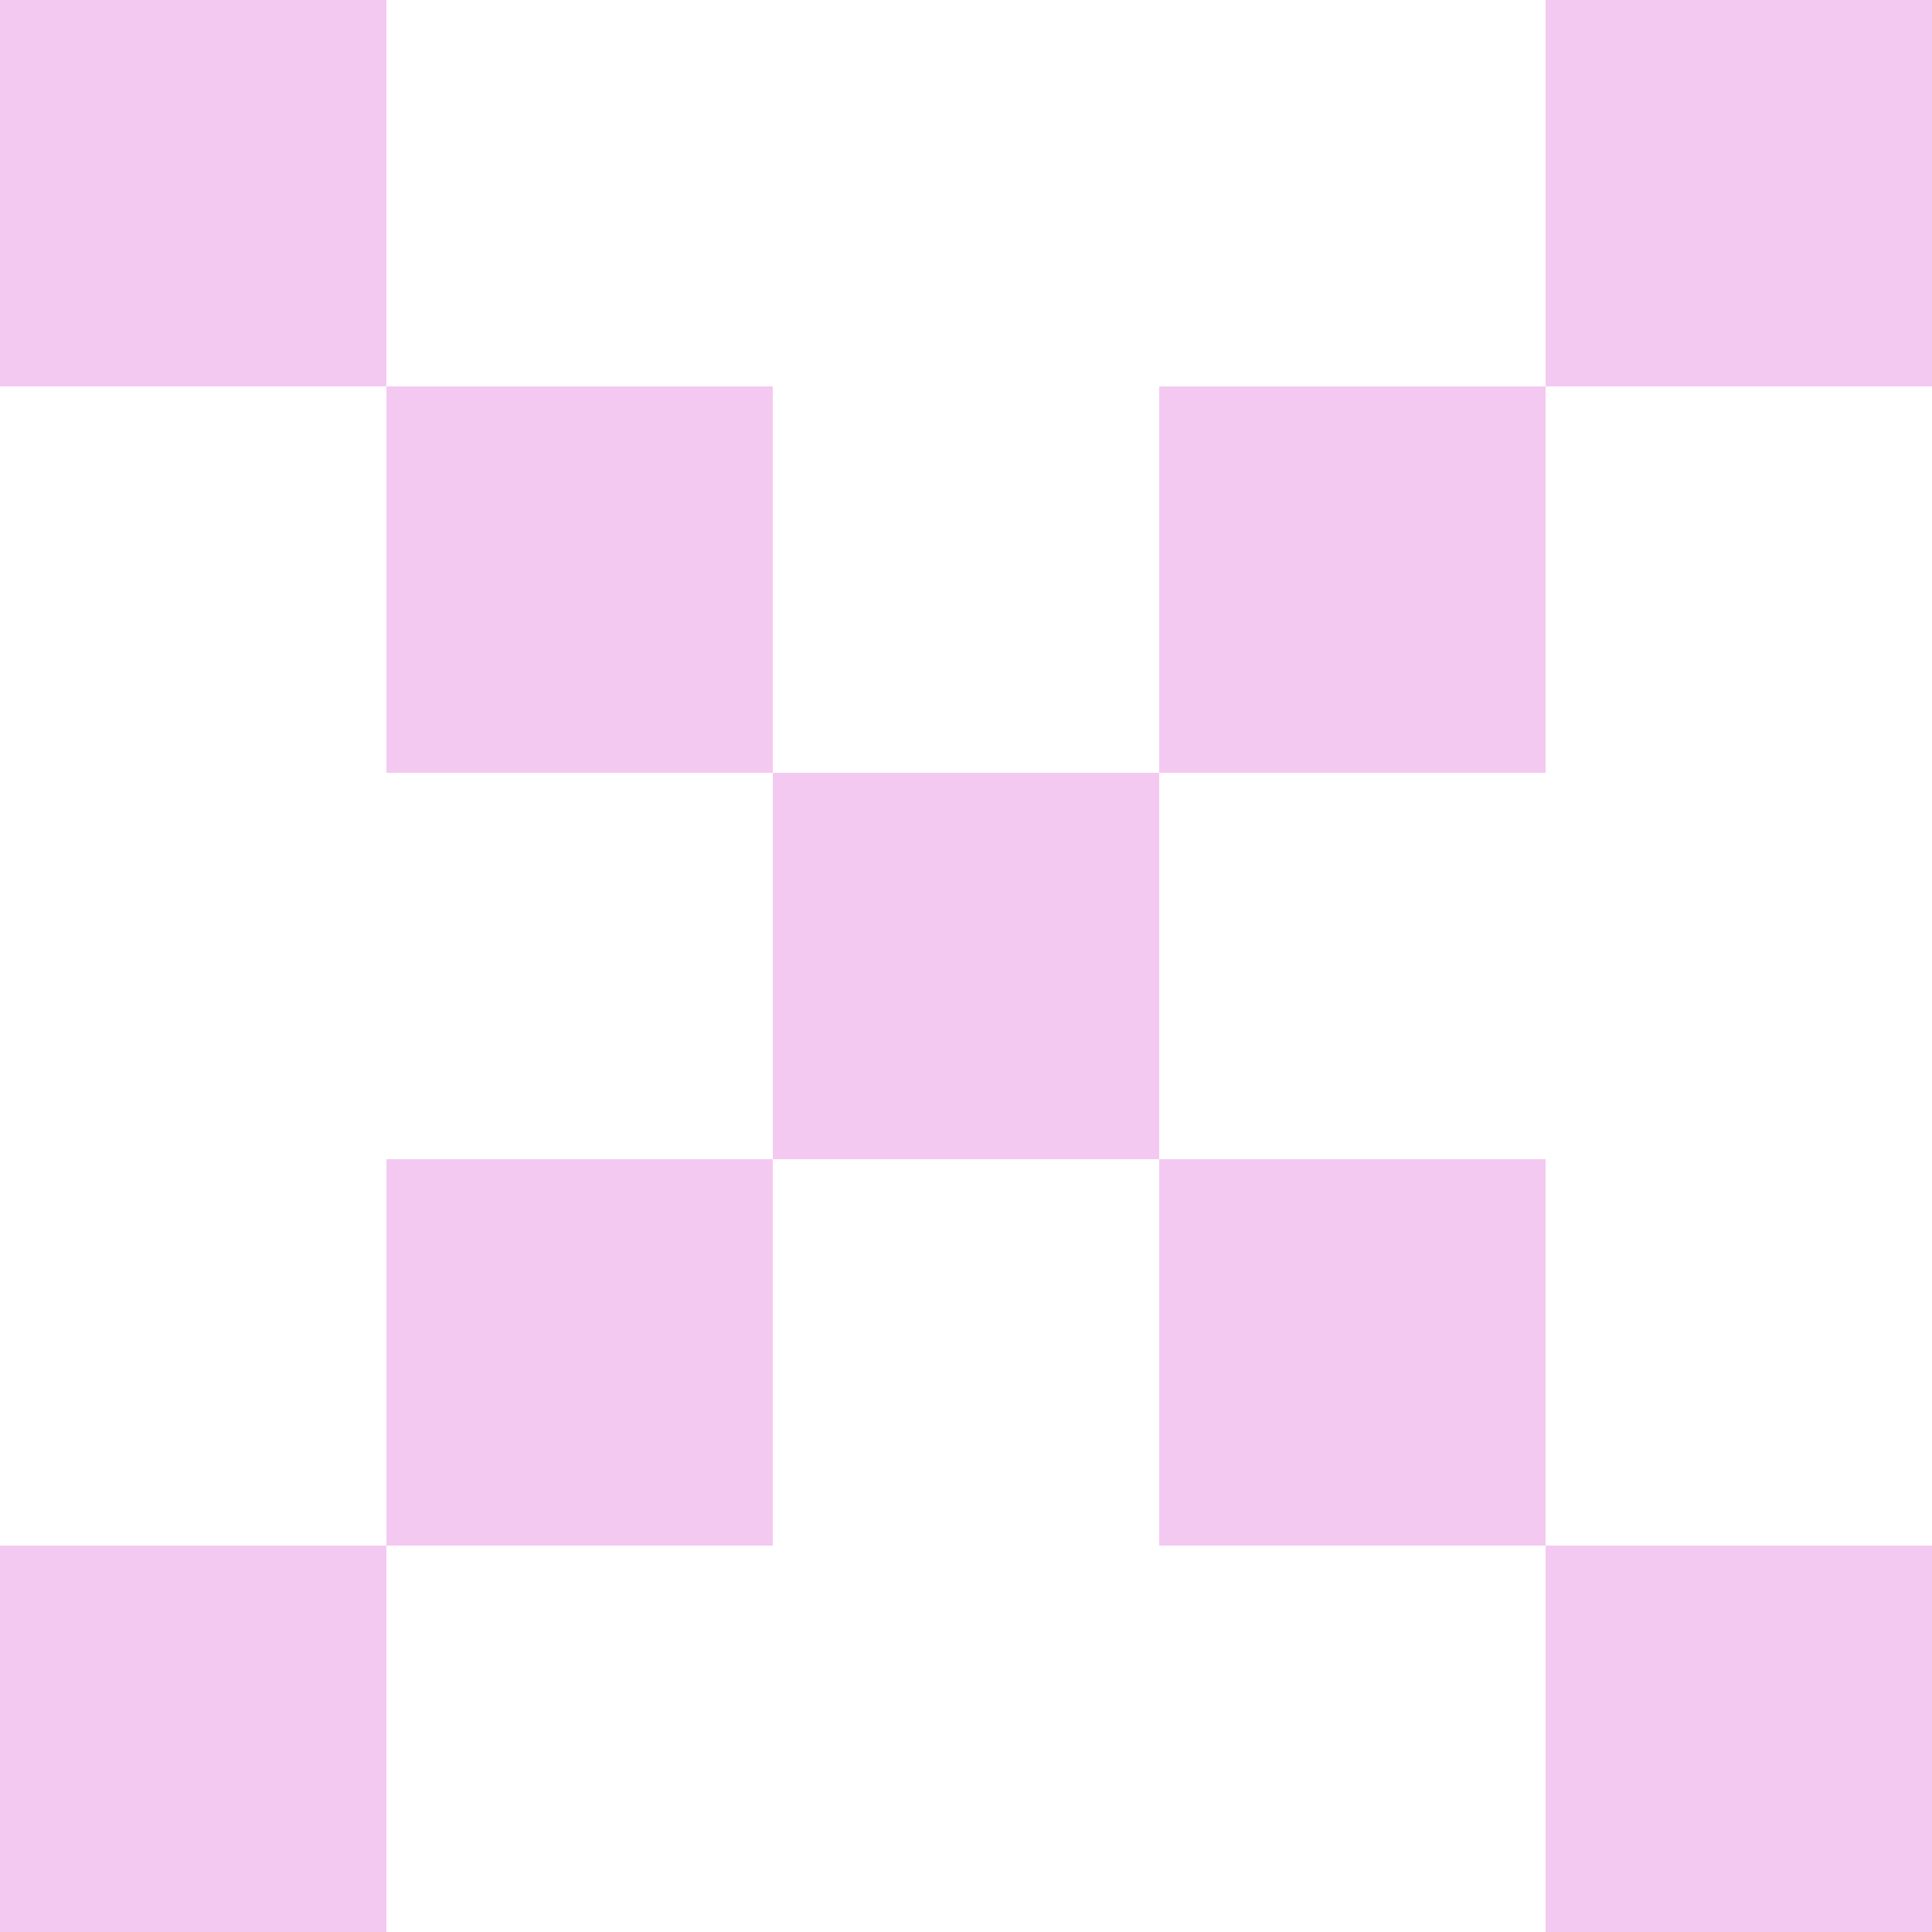
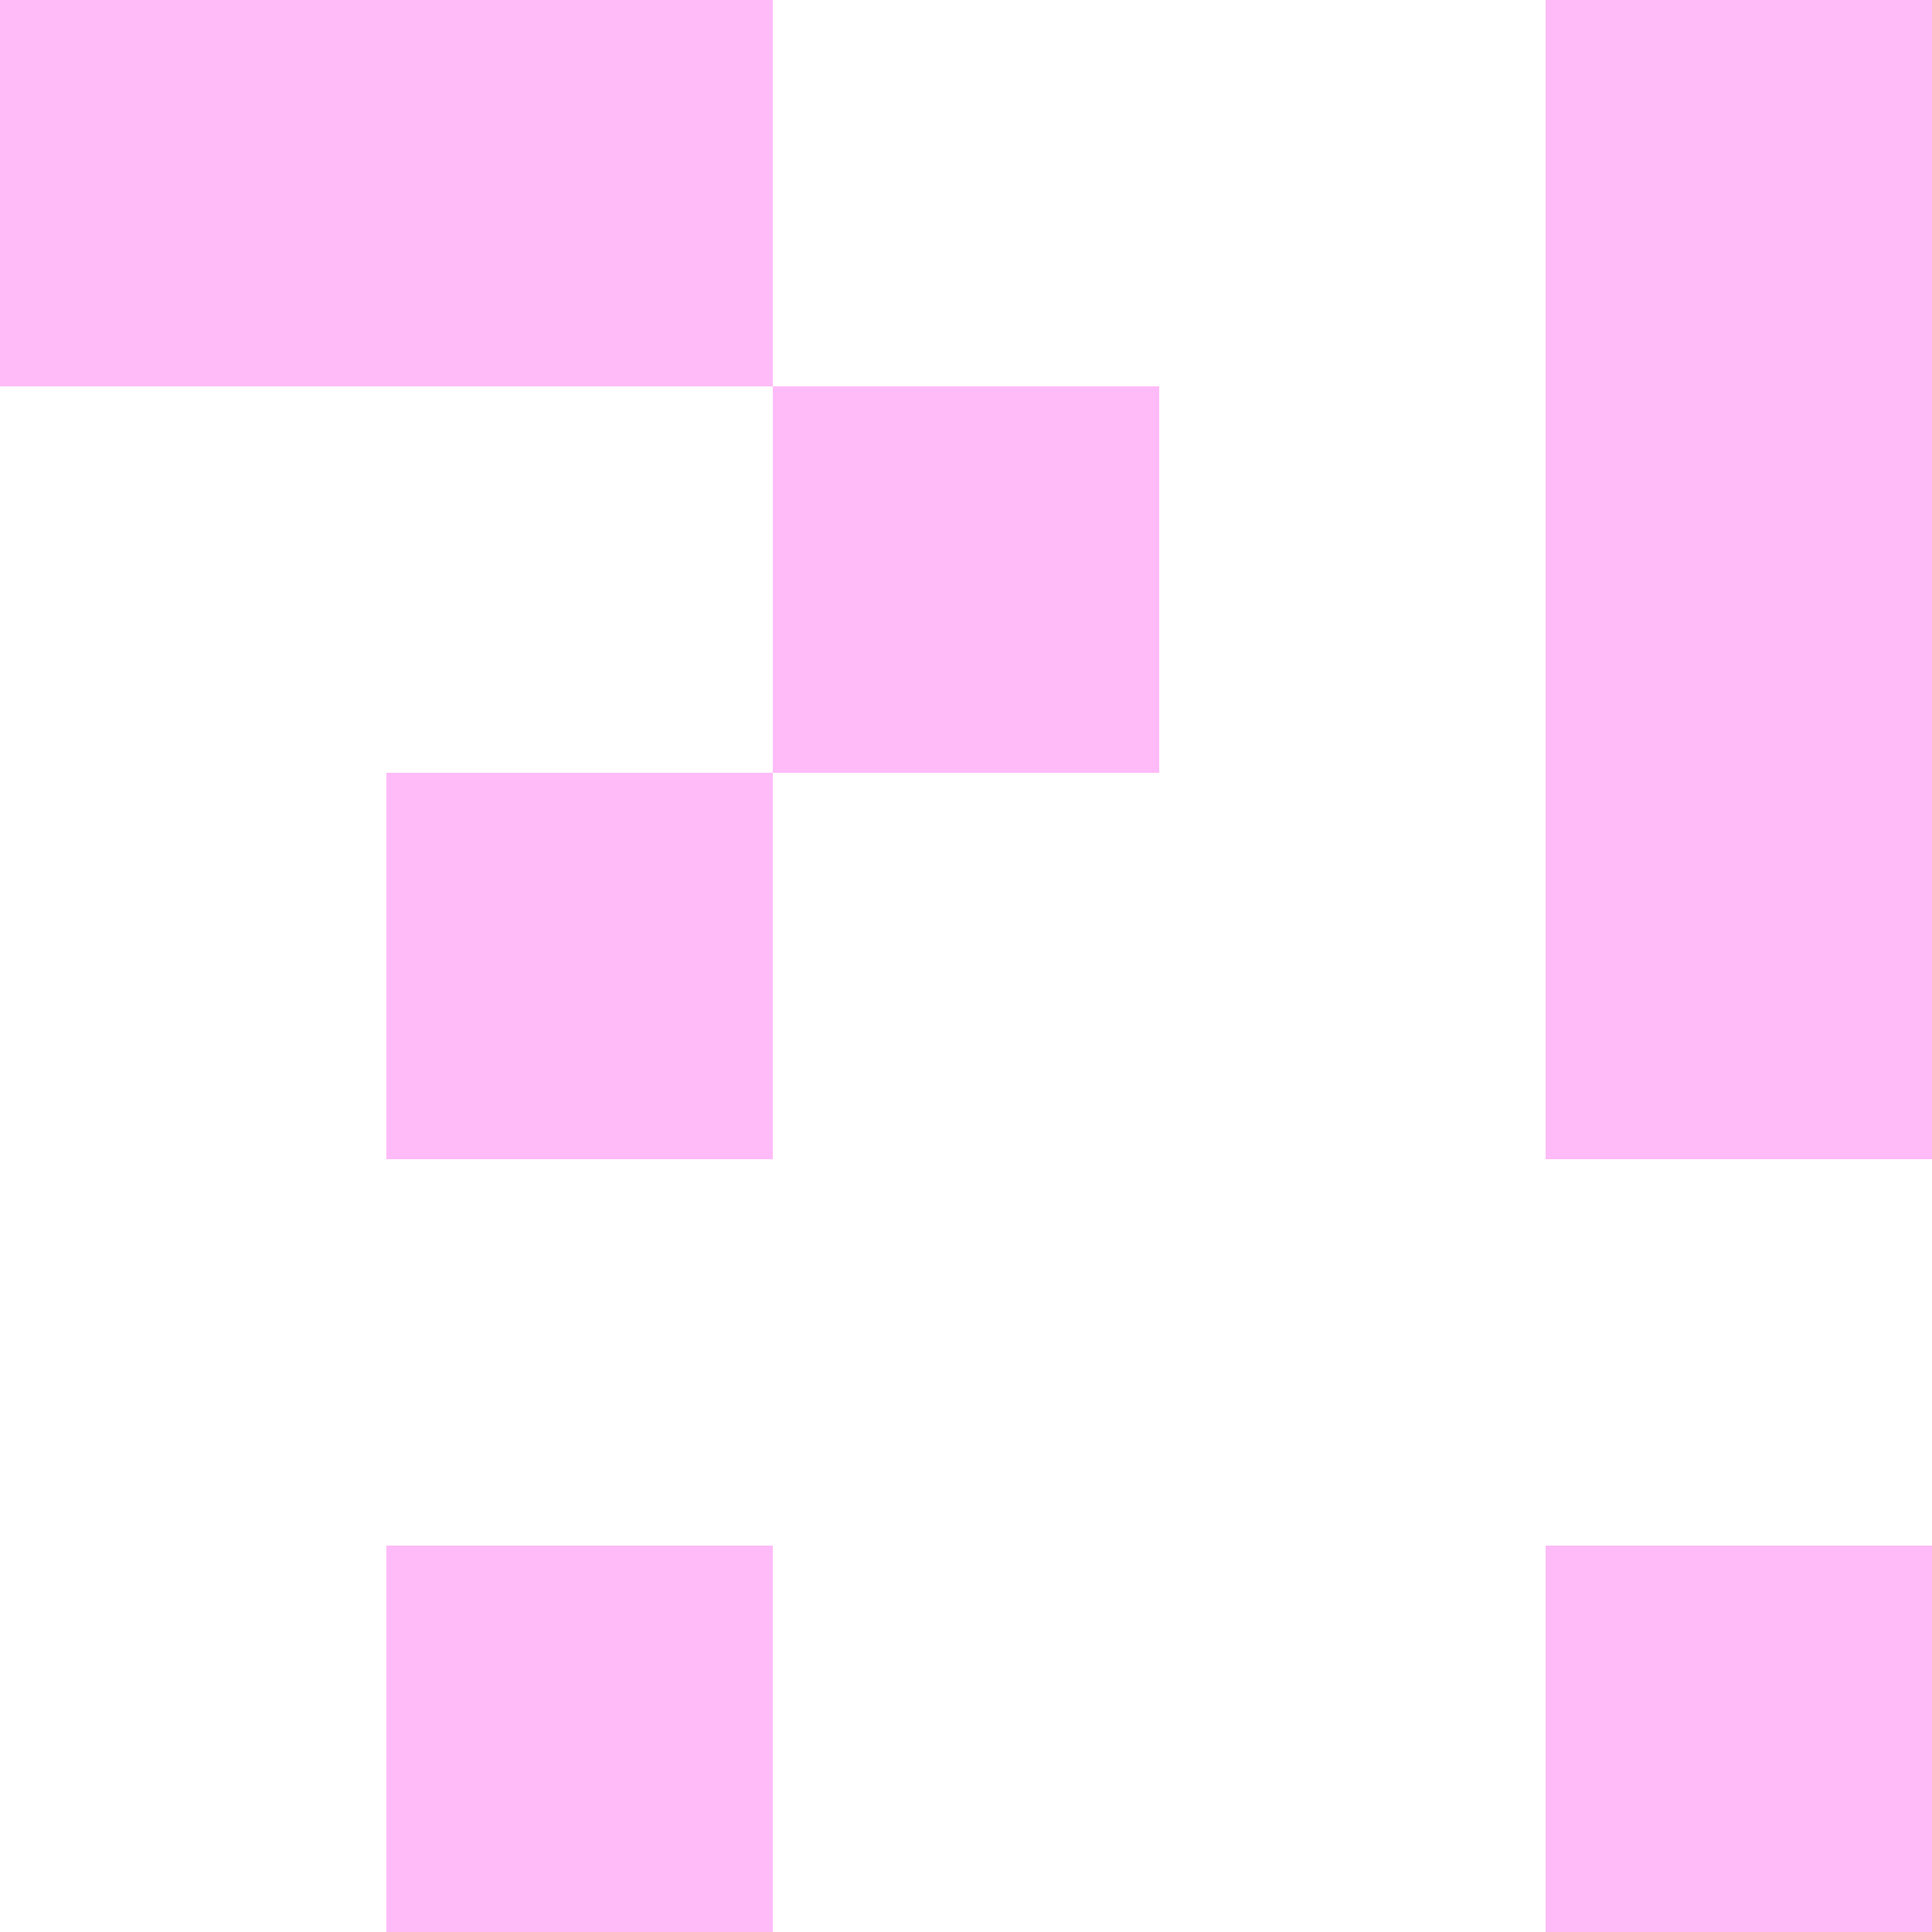
<svg xmlns="http://www.w3.org/2000/svg" preserveAspectRatio="none" overflow="visible" style="display: block;" width="9" height="9" viewBox="0 0 9 9" fill="none">
  <g id="Vector">
-     <path d="M0 0H1.8V1.8H0V0Z" fill="#F4C9F1" />
-     <path d="M1.8 1.8H3.6V3.6H1.8V1.8Z" fill="#F4C9F1" />
-     <path d="M3.6 3.6H5.4V5.4H3.6V3.6Z" fill="#F4C9F1" />
-     <path d="M5.4 5.4H7.2V7.2H5.4V5.4Z" fill="#F4C9F1" />
-     <path d="M7.2 7.2H9V9H7.2V7.2Z" fill="#F4C9F1" />
-     <path d="M9 0H7.2V1.8H9V0Z" fill="#F4C9F1" />
-     <path d="M7.2 1.8H5.4V3.6H7.2V1.8Z" fill="#F4C9F1" />
-     <path d="M3.6 5.4H1.8V7.2H3.6V5.4Z" fill="#F4C9F1" />
-     <path d="M1.8 7.2H0V9H1.8V7.2Z" fill="#F4C9F1" />
+     <path d="M7.2 1.8H9V3.6H7.2V1.8Z" fill="#FFBBF8" />
+     <path d="M3.6 1.8H5.4V3.6H3.6V1.8Z" fill="#FFBBF8" />
+     <path d="M7.2 3.6H9V5.4H7.2V3.6Z" fill="#FFBBF8" />
+     <path d="M1.8 3.6H3.6V5.4H1.8V3.6Z" fill="#FFBBF8" />
+     <path d="M7.2 7.2H9V9H7.2V7.2Z" fill="#FFBBF8" />
+     <path d="M1.8 7.2H3.6V9H1.8V7.2Z" fill="#FFBBF8" />
+     <path d="M1.8 0H3.6V1.8H1.8V0Z" fill="#FFBBF8" />
+     <path d="M0 0H1.8V1.8H0V0Z" fill="#FFBBF8" />
+     <path d="M7.2 0H9V1.8H7.2V0Z" fill="#FFBBF8" />
  </g>
</svg>
